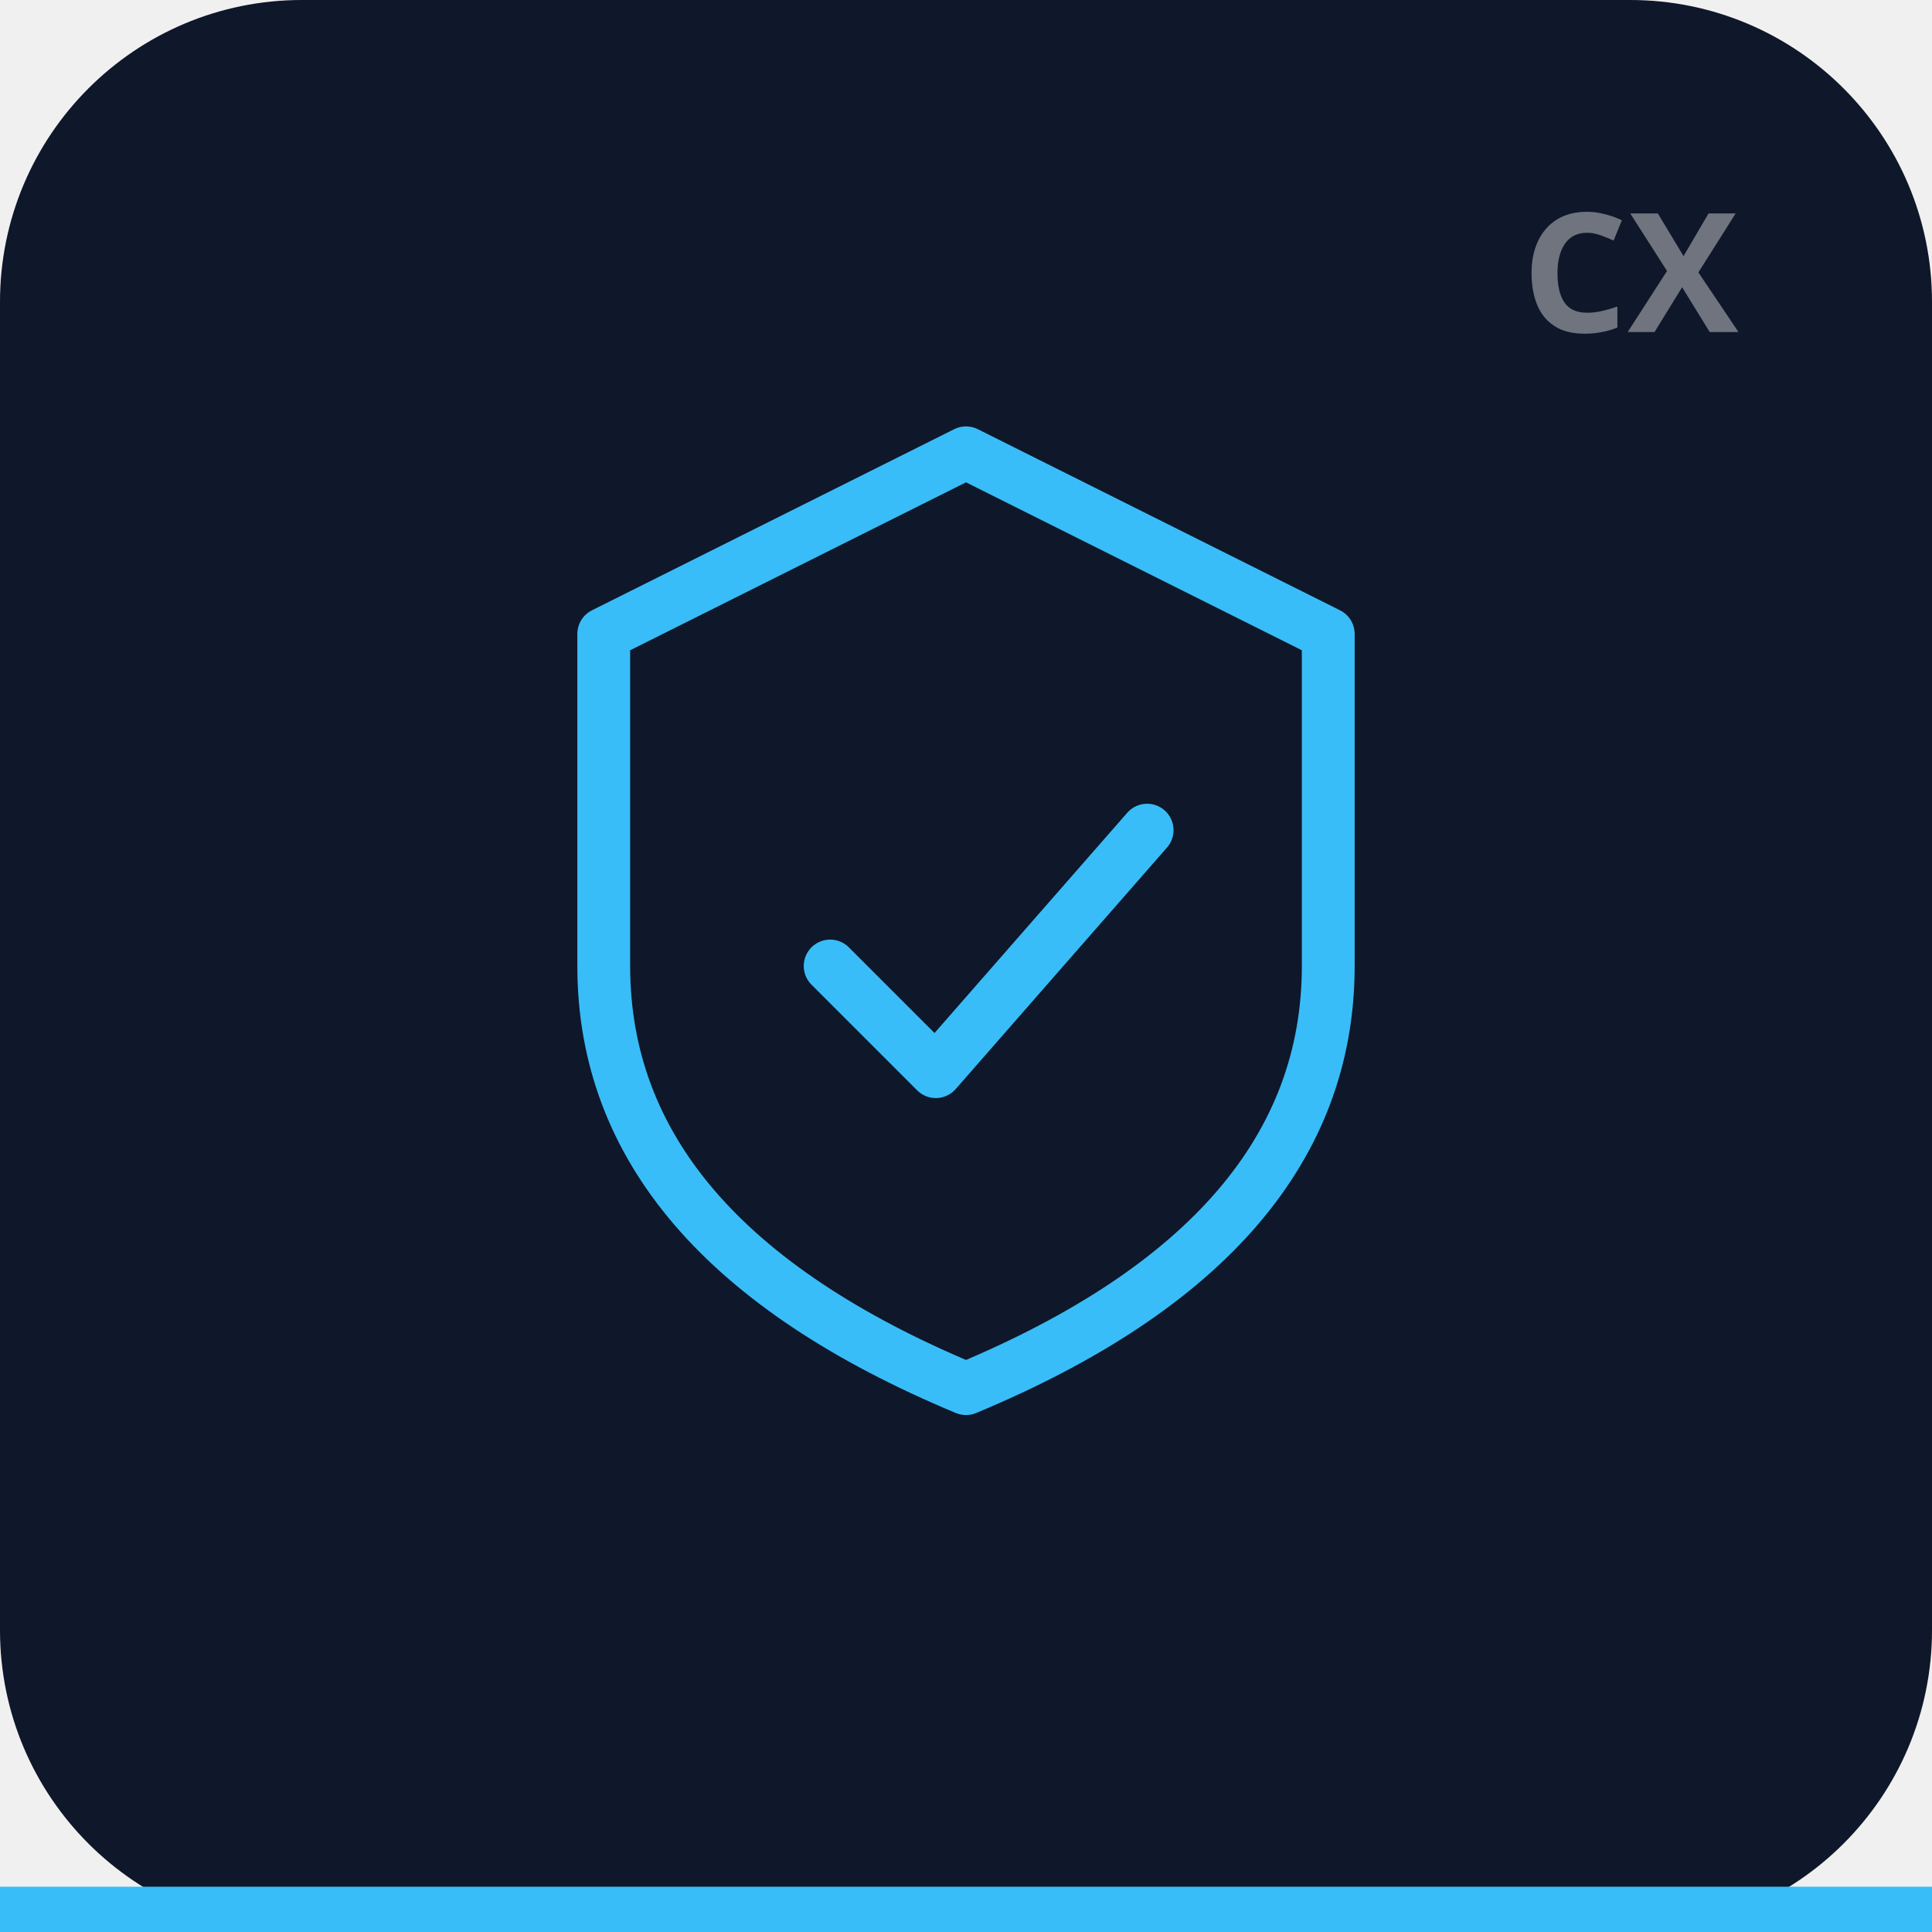
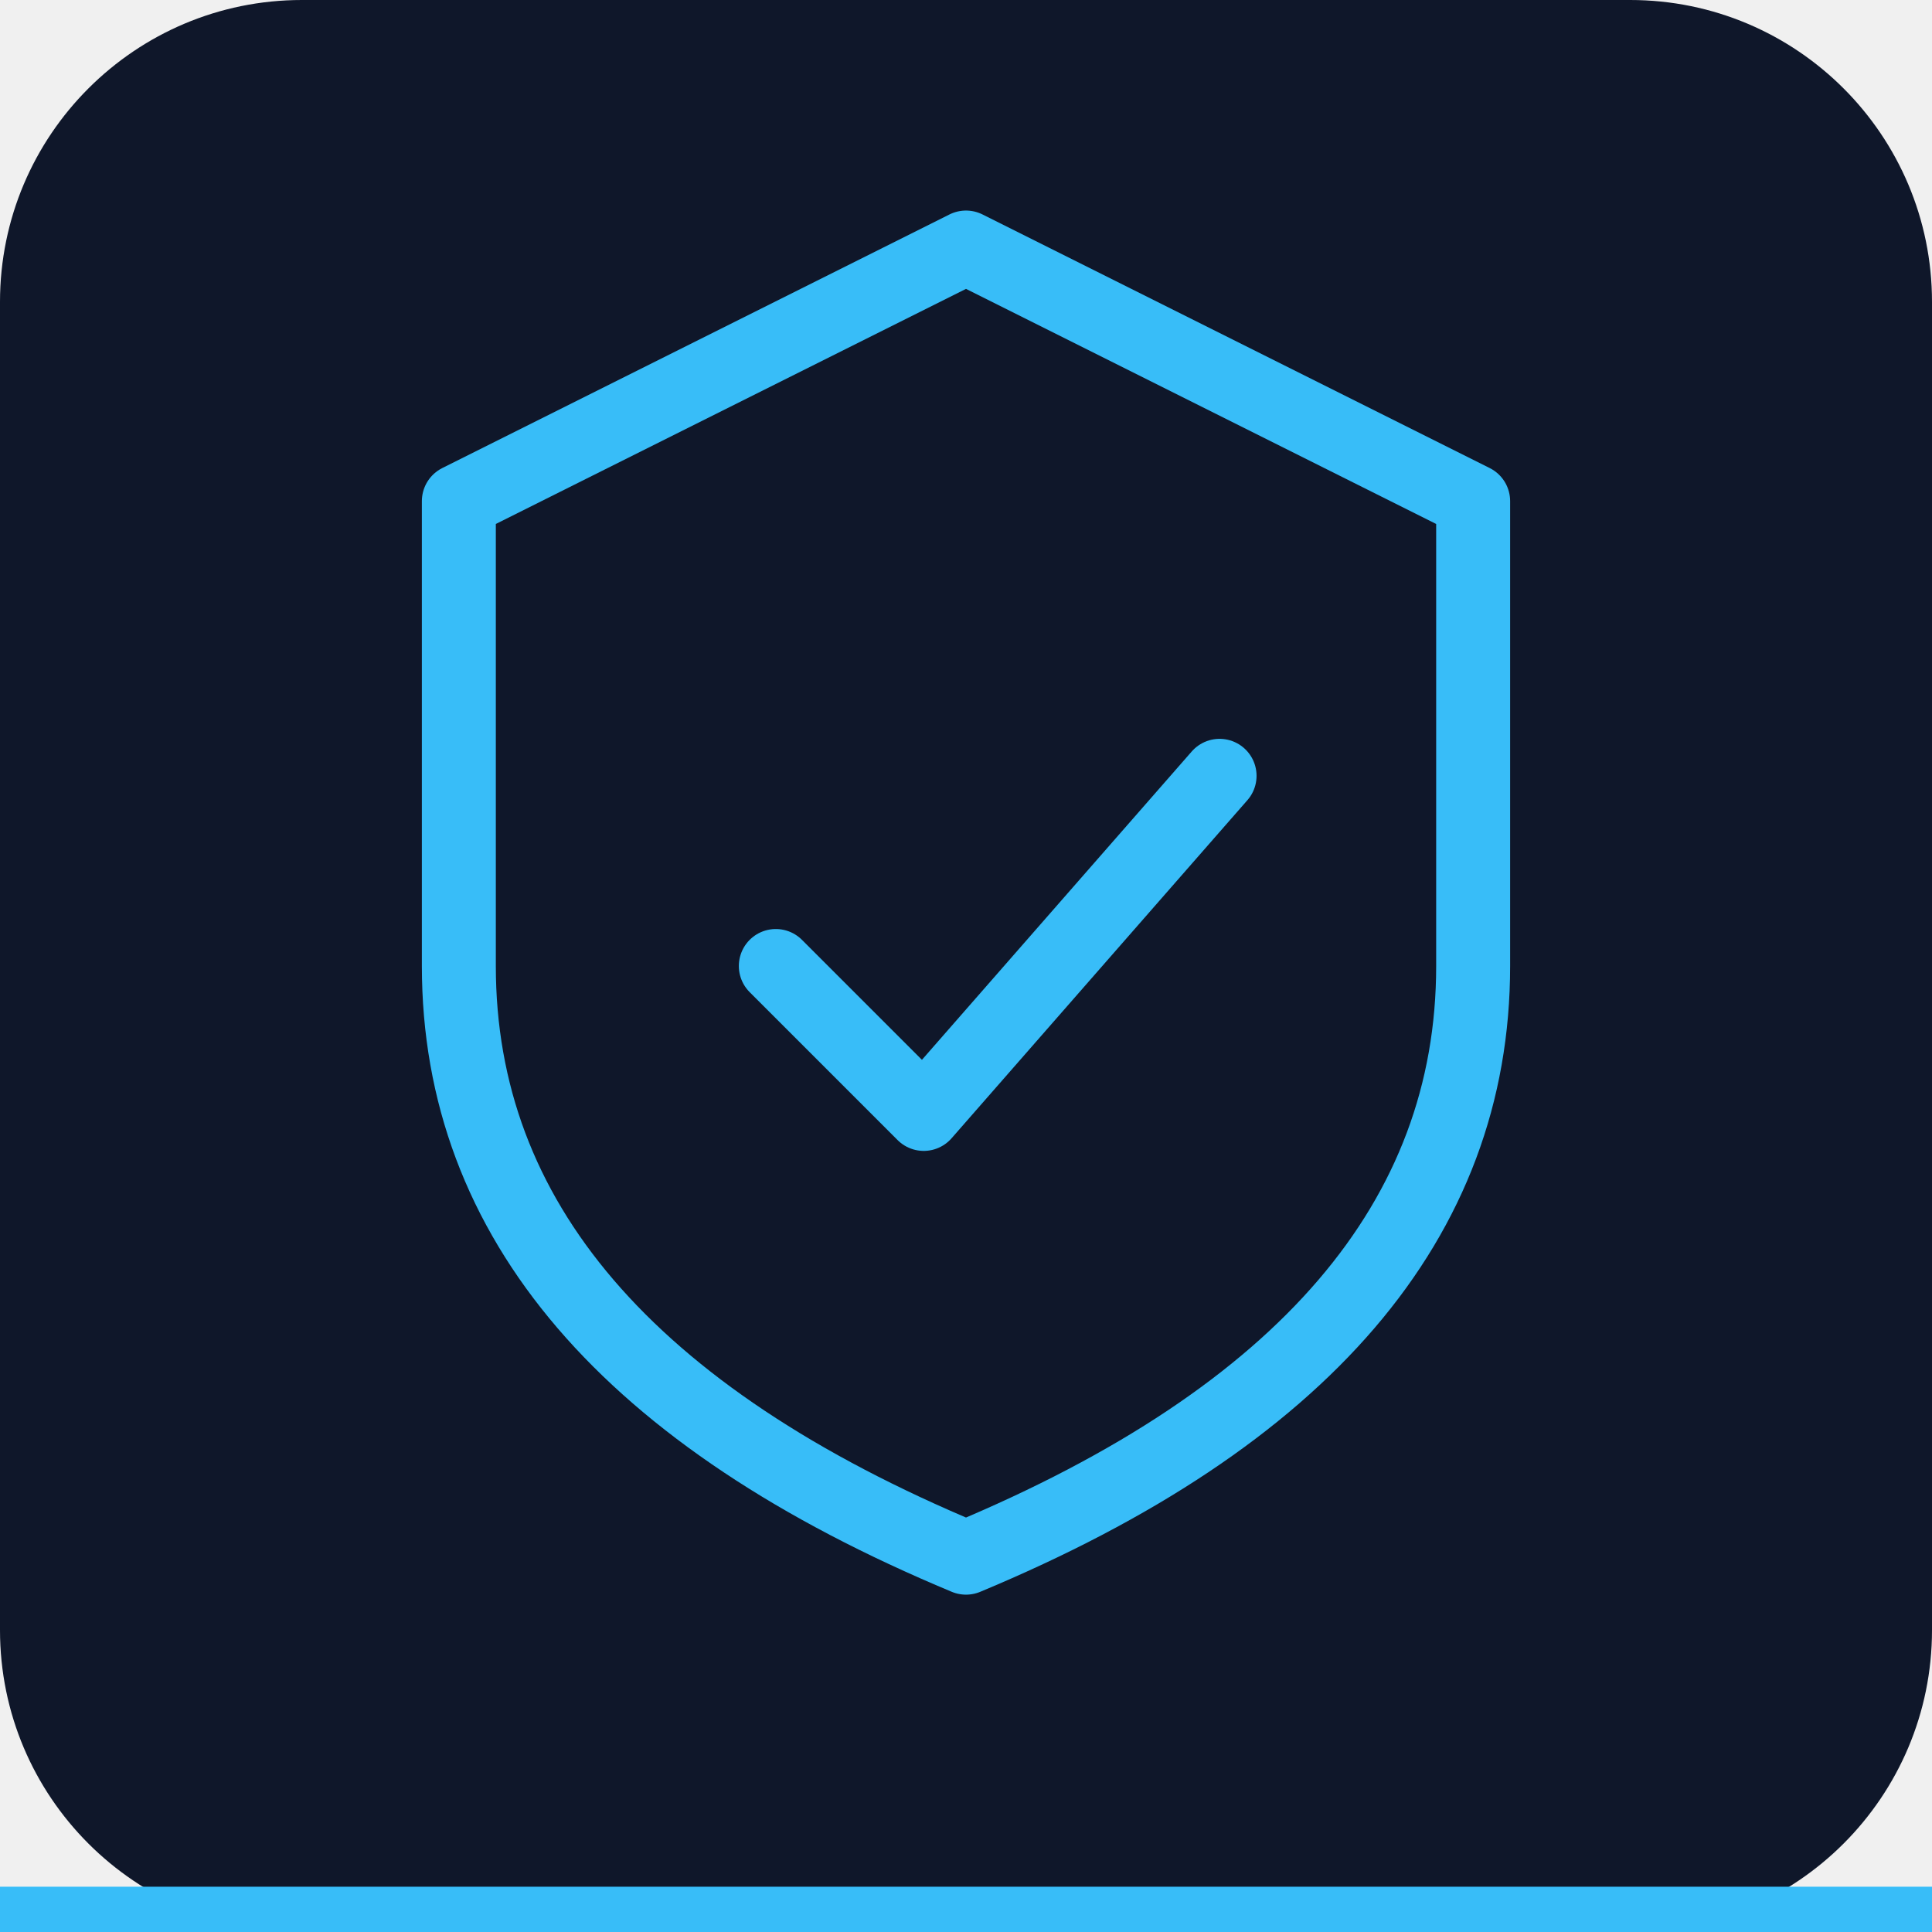
<svg xmlns="http://www.w3.org/2000/svg" viewBox="0 0 128 128" width="128" height="128">
  <rect width="128" height="128" rx="20" fill="#0f172a" />
-   <text x="108" y="22" font-family="'Segoe UI', system-ui, sans-serif" font-size="11" font-weight="700" fill="white" opacity="0.4" text-anchor="middle">CX</text>
-   <path d="M64 30 L88 42 L88 64 Q88 82 64 92 Q40 82 40 64 L40 42 Z" fill="none" stroke="#38bdf8" stroke-width="3.5" stroke-linejoin="round" />
-   <path d="M55 64 L62 71 L76 55" stroke="#38bdf8" stroke-width="3.5" fill="none" stroke-linecap="round" stroke-linejoin="round" />
+   <g transform="translate(64 64) scale(1.4) translate(-64 -64)">
+     <path d="M64 30 L88 42 L88 64 Q88 82 64 92 Q40 82 40 64 L40 42 Z" fill="none" stroke="#38bdf8" stroke-width="3.5" stroke-linejoin="round" />
+     <path d="M55 64 L62 71 L76 55" stroke="#38bdf8" stroke-width="3.5" fill="none" stroke-linecap="round" stroke-linejoin="round" />
+   </g>
  <rect x="0" y="125" width="128" height="3" fill="#38bdf8" />
</svg>
